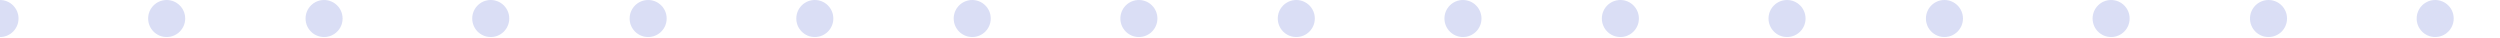
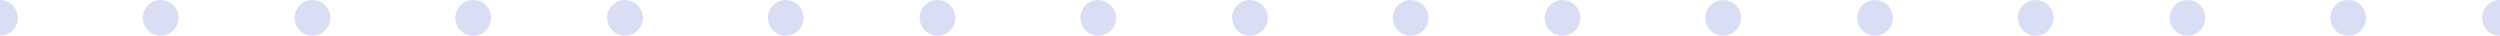
- <svg xmlns="http://www.w3.org/2000/svg" width="270" height="4">
+ <svg xmlns="http://www.w3.org/2000/svg" width="280" height="4">
  <path fill="#495DCF" fill-opacity=".2" fill-rule="evenodd" d="M0 4a2 2 0 1 1 0-4 2 2 0 0 1 0 4zm280 0a2 2 0 1 1 0-4 2 2 0 0 1 0 4zm-17 0a2 2 0 1 1 0-4 2 2 0 0 1 0 4zm-35 0a2 2 0 1 1 0-4 2 2 0 0 1 0 4zm-35 0a2 2 0 1 1 0-4 2 2 0 0 1 0 4zm-35 0a2 2 0 1 1 0-4 2 2 0 0 1 0 4zm-18 0a2 2 0 1 1 0-4 2 2 0 0 1 0 4zm-17 0a2 2 0 1 1 0-4 2 2 0 0 1 0 4zm122 0a2 2 0 1 1 0-4 2 2 0 0 1 0 4zm-35 0a2 2 0 1 1 0-4 2 2 0 0 1 0 4zm-35 0a2 2 0 1 1 0-4 2 2 0 0 1 0 4zm-70 0a2 2 0 1 1 0-4 2 2 0 0 1 0 4zM88 4a2 2 0 1 1 0-4 2 2 0 0 1 0 4zM70 4a2 2 0 1 1 0-4 2 2 0 0 1 0 4zM53 4a2 2 0 1 1 0-4 2 2 0 0 1 0 4zM35 4a2 2 0 1 1 0-4 2 2 0 0 1 0 4zM18 4a2 2 0 1 1 0-4 2 2 0 0 1 0 4z" />
</svg>
